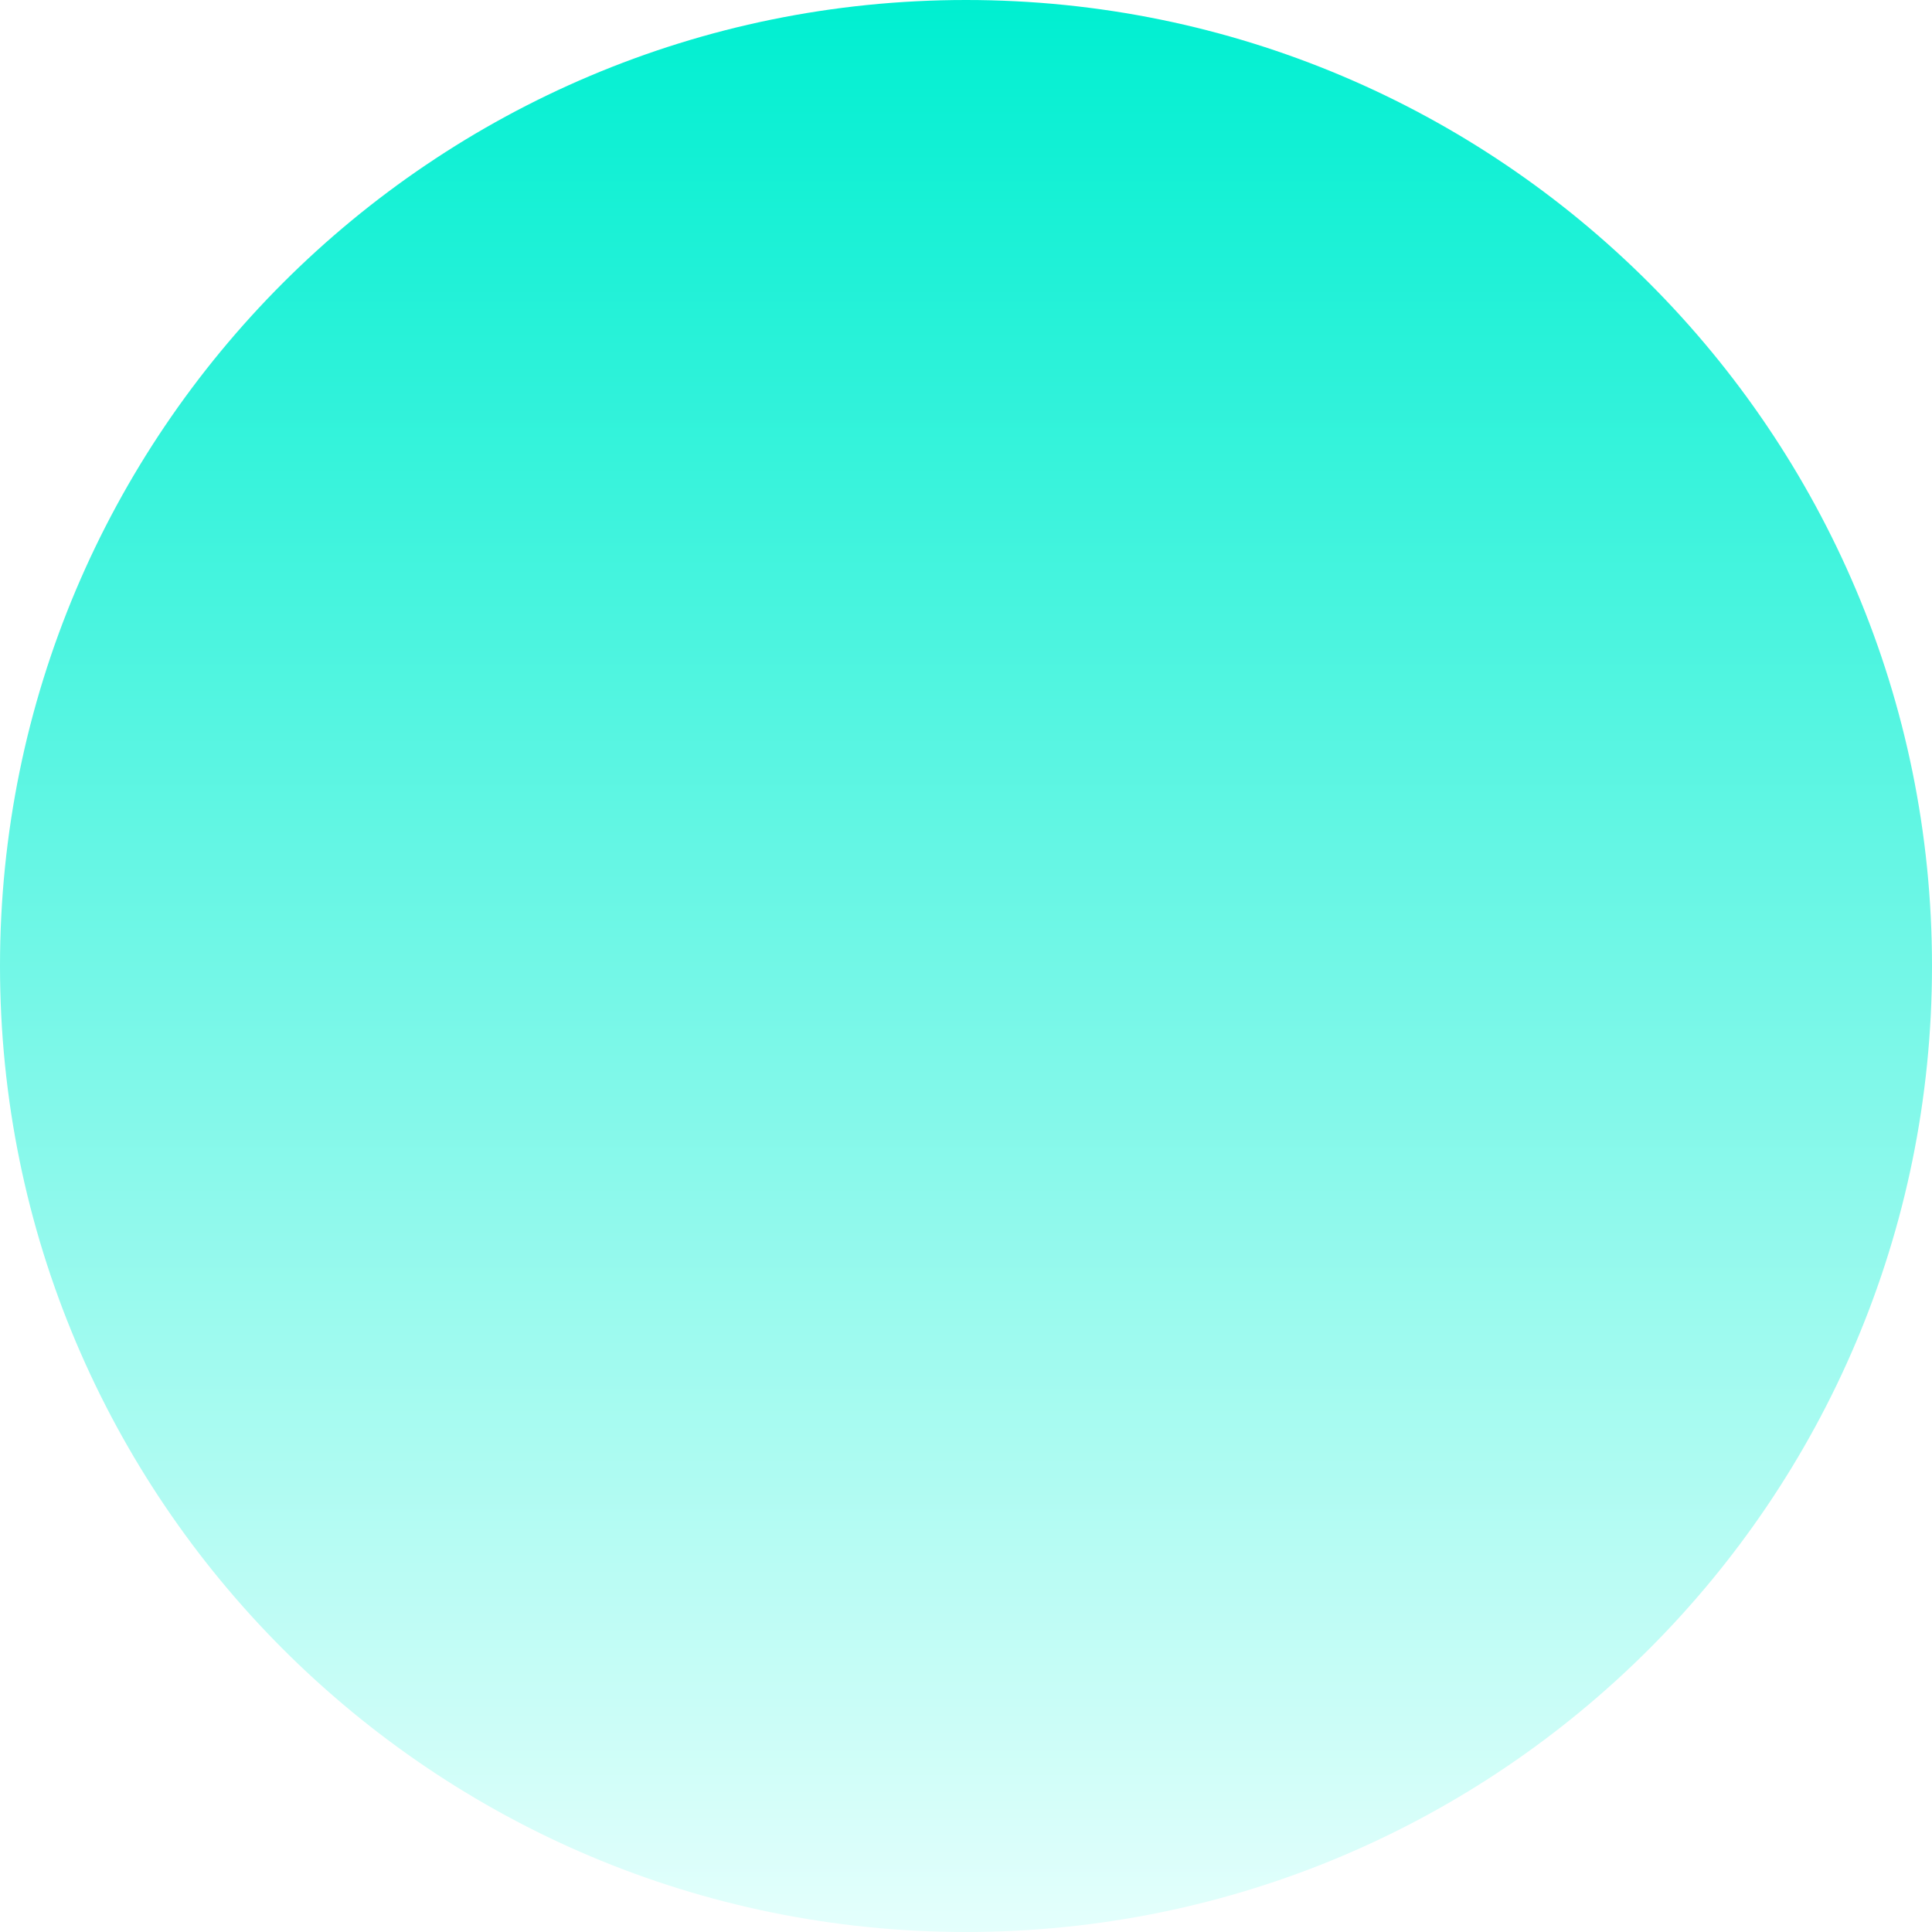
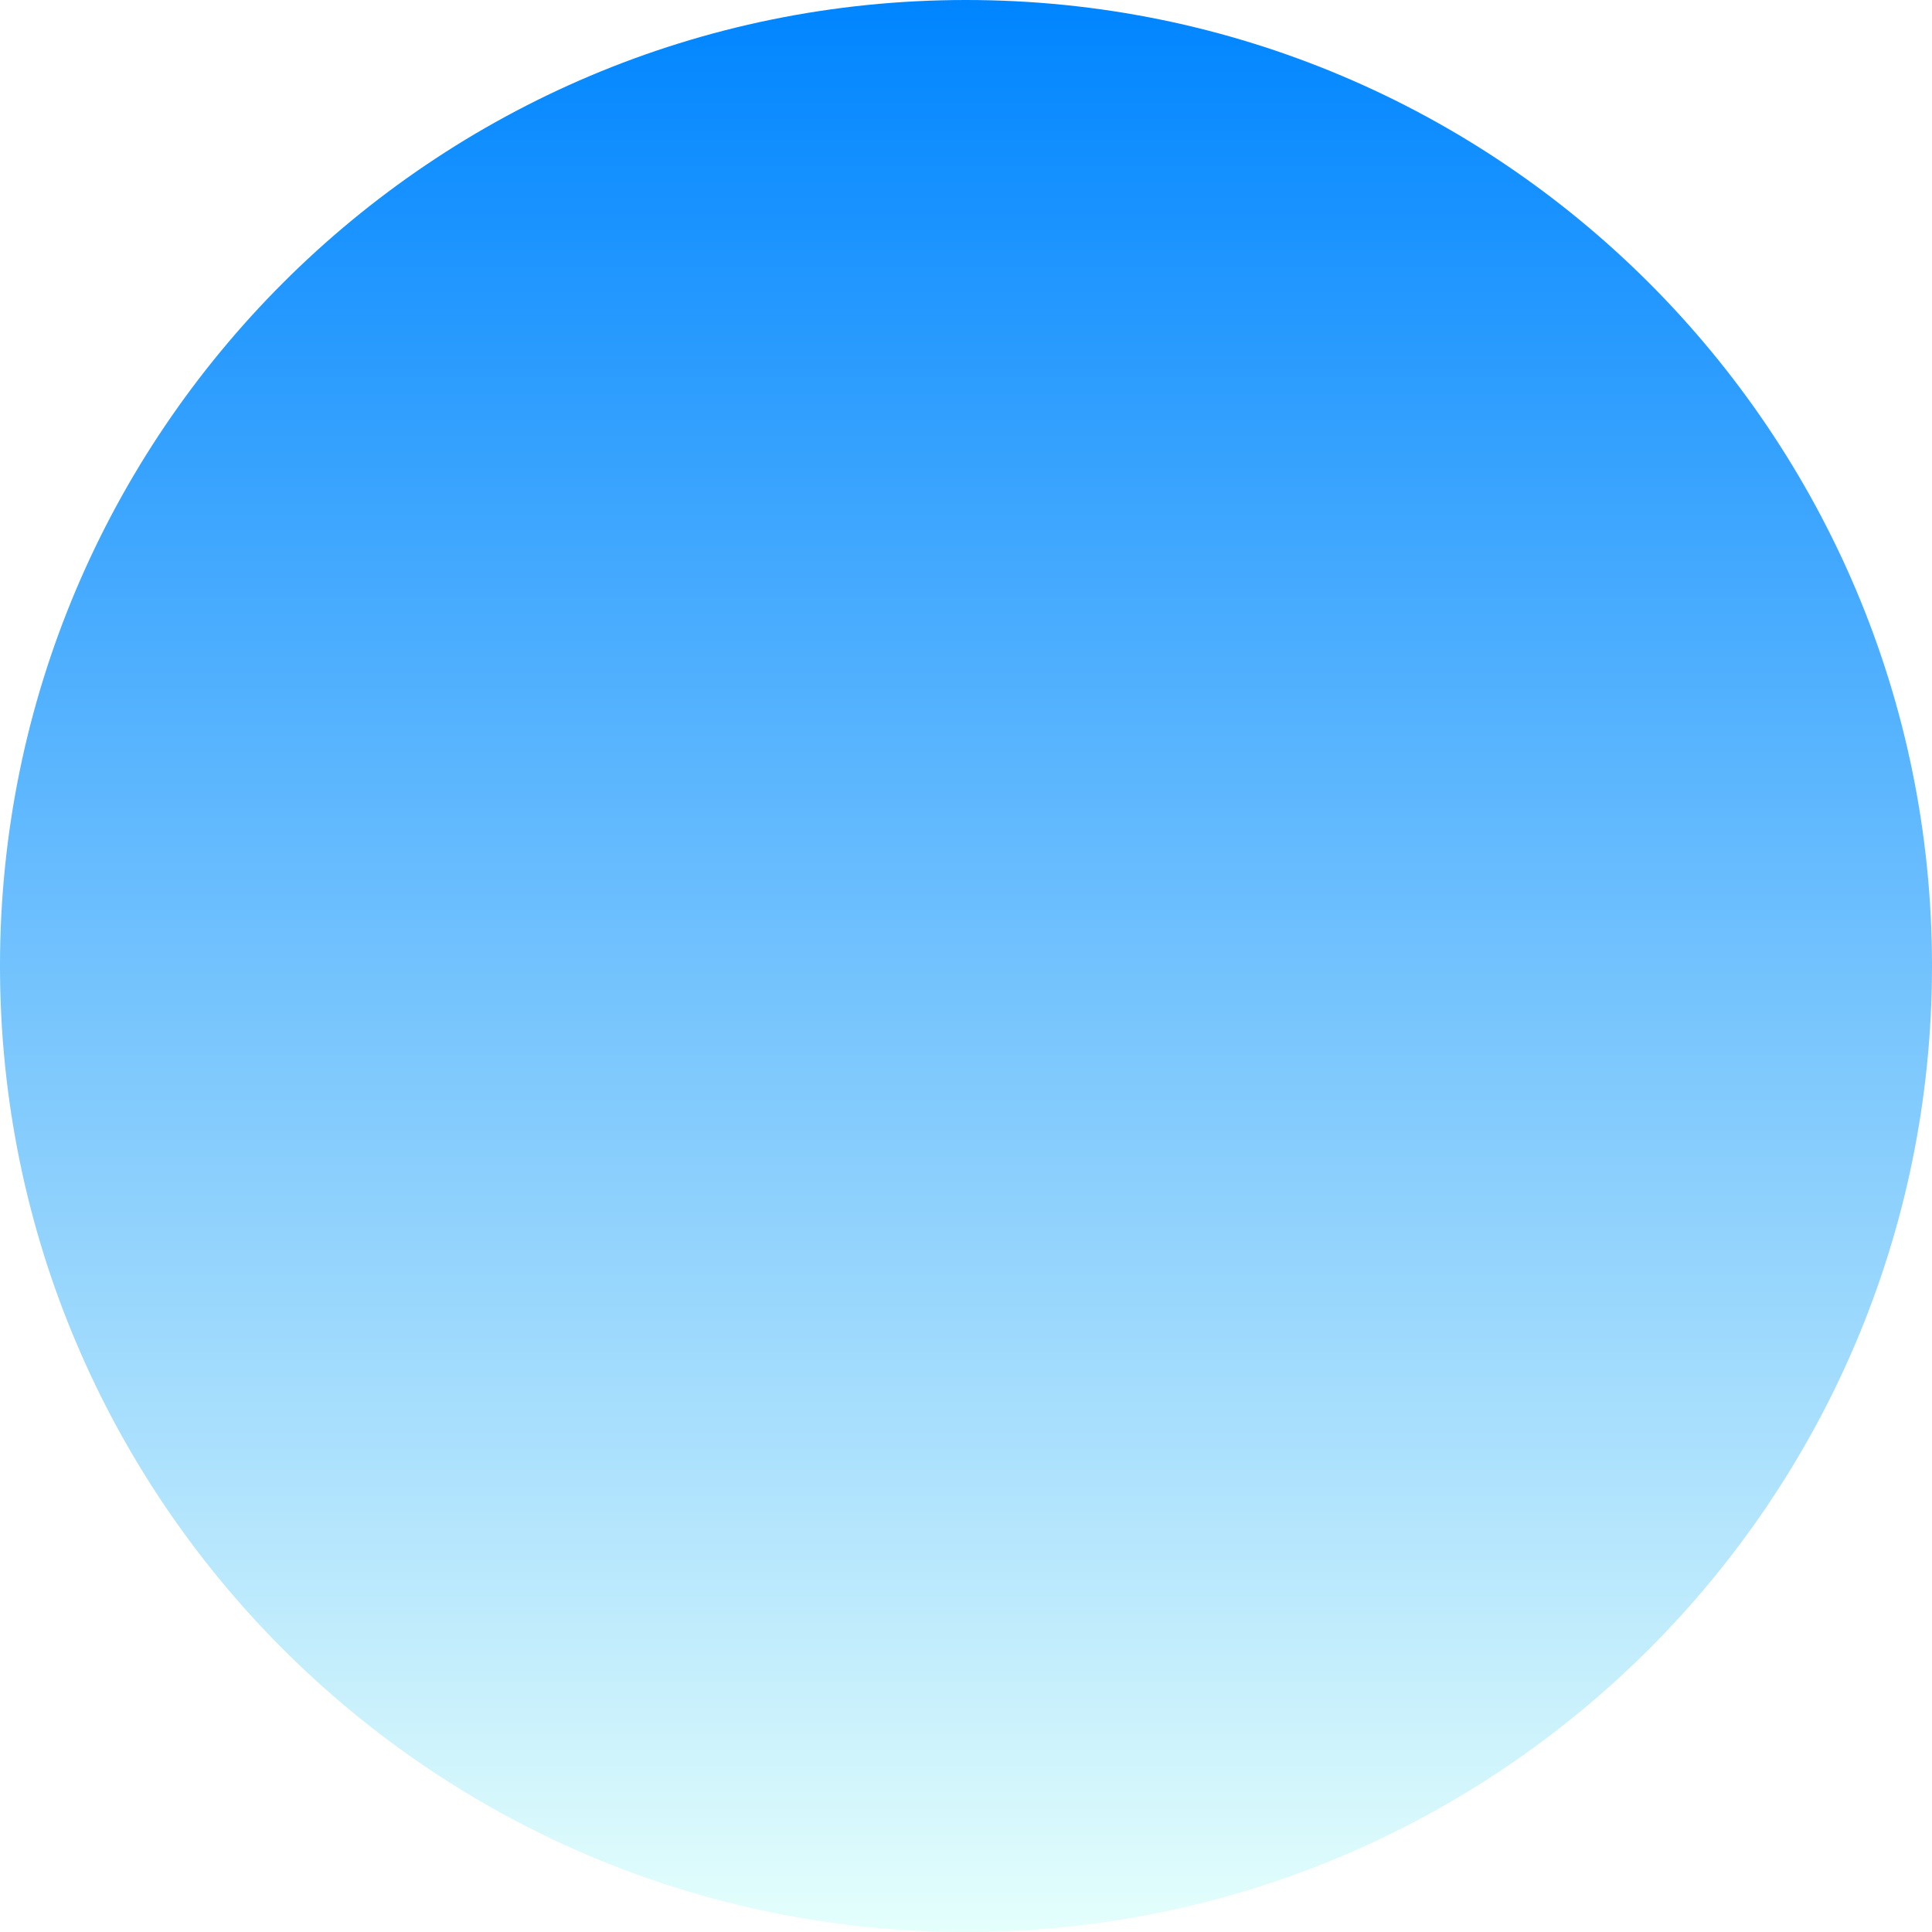
<svg xmlns="http://www.w3.org/2000/svg" width="512" height="512" viewBox="0 0 512 512" fill="none">
  <circle cx="256" cy="256" r="256" fill="url(#paint0_linear_1545_434)" />
  <defs>
    <linearGradient id="paint0_linear_1545_434" x1="256" y1="0" x2="256" y2="512" gradientUnits="userSpaceOnUse">
-       <stop stop-color="#00EFD1" />
+       <stop stop-color="#0085FF" />
      <stop offset="1" stop-color="#E4FFFC" />
    </linearGradient>
  </defs>
</svg>
